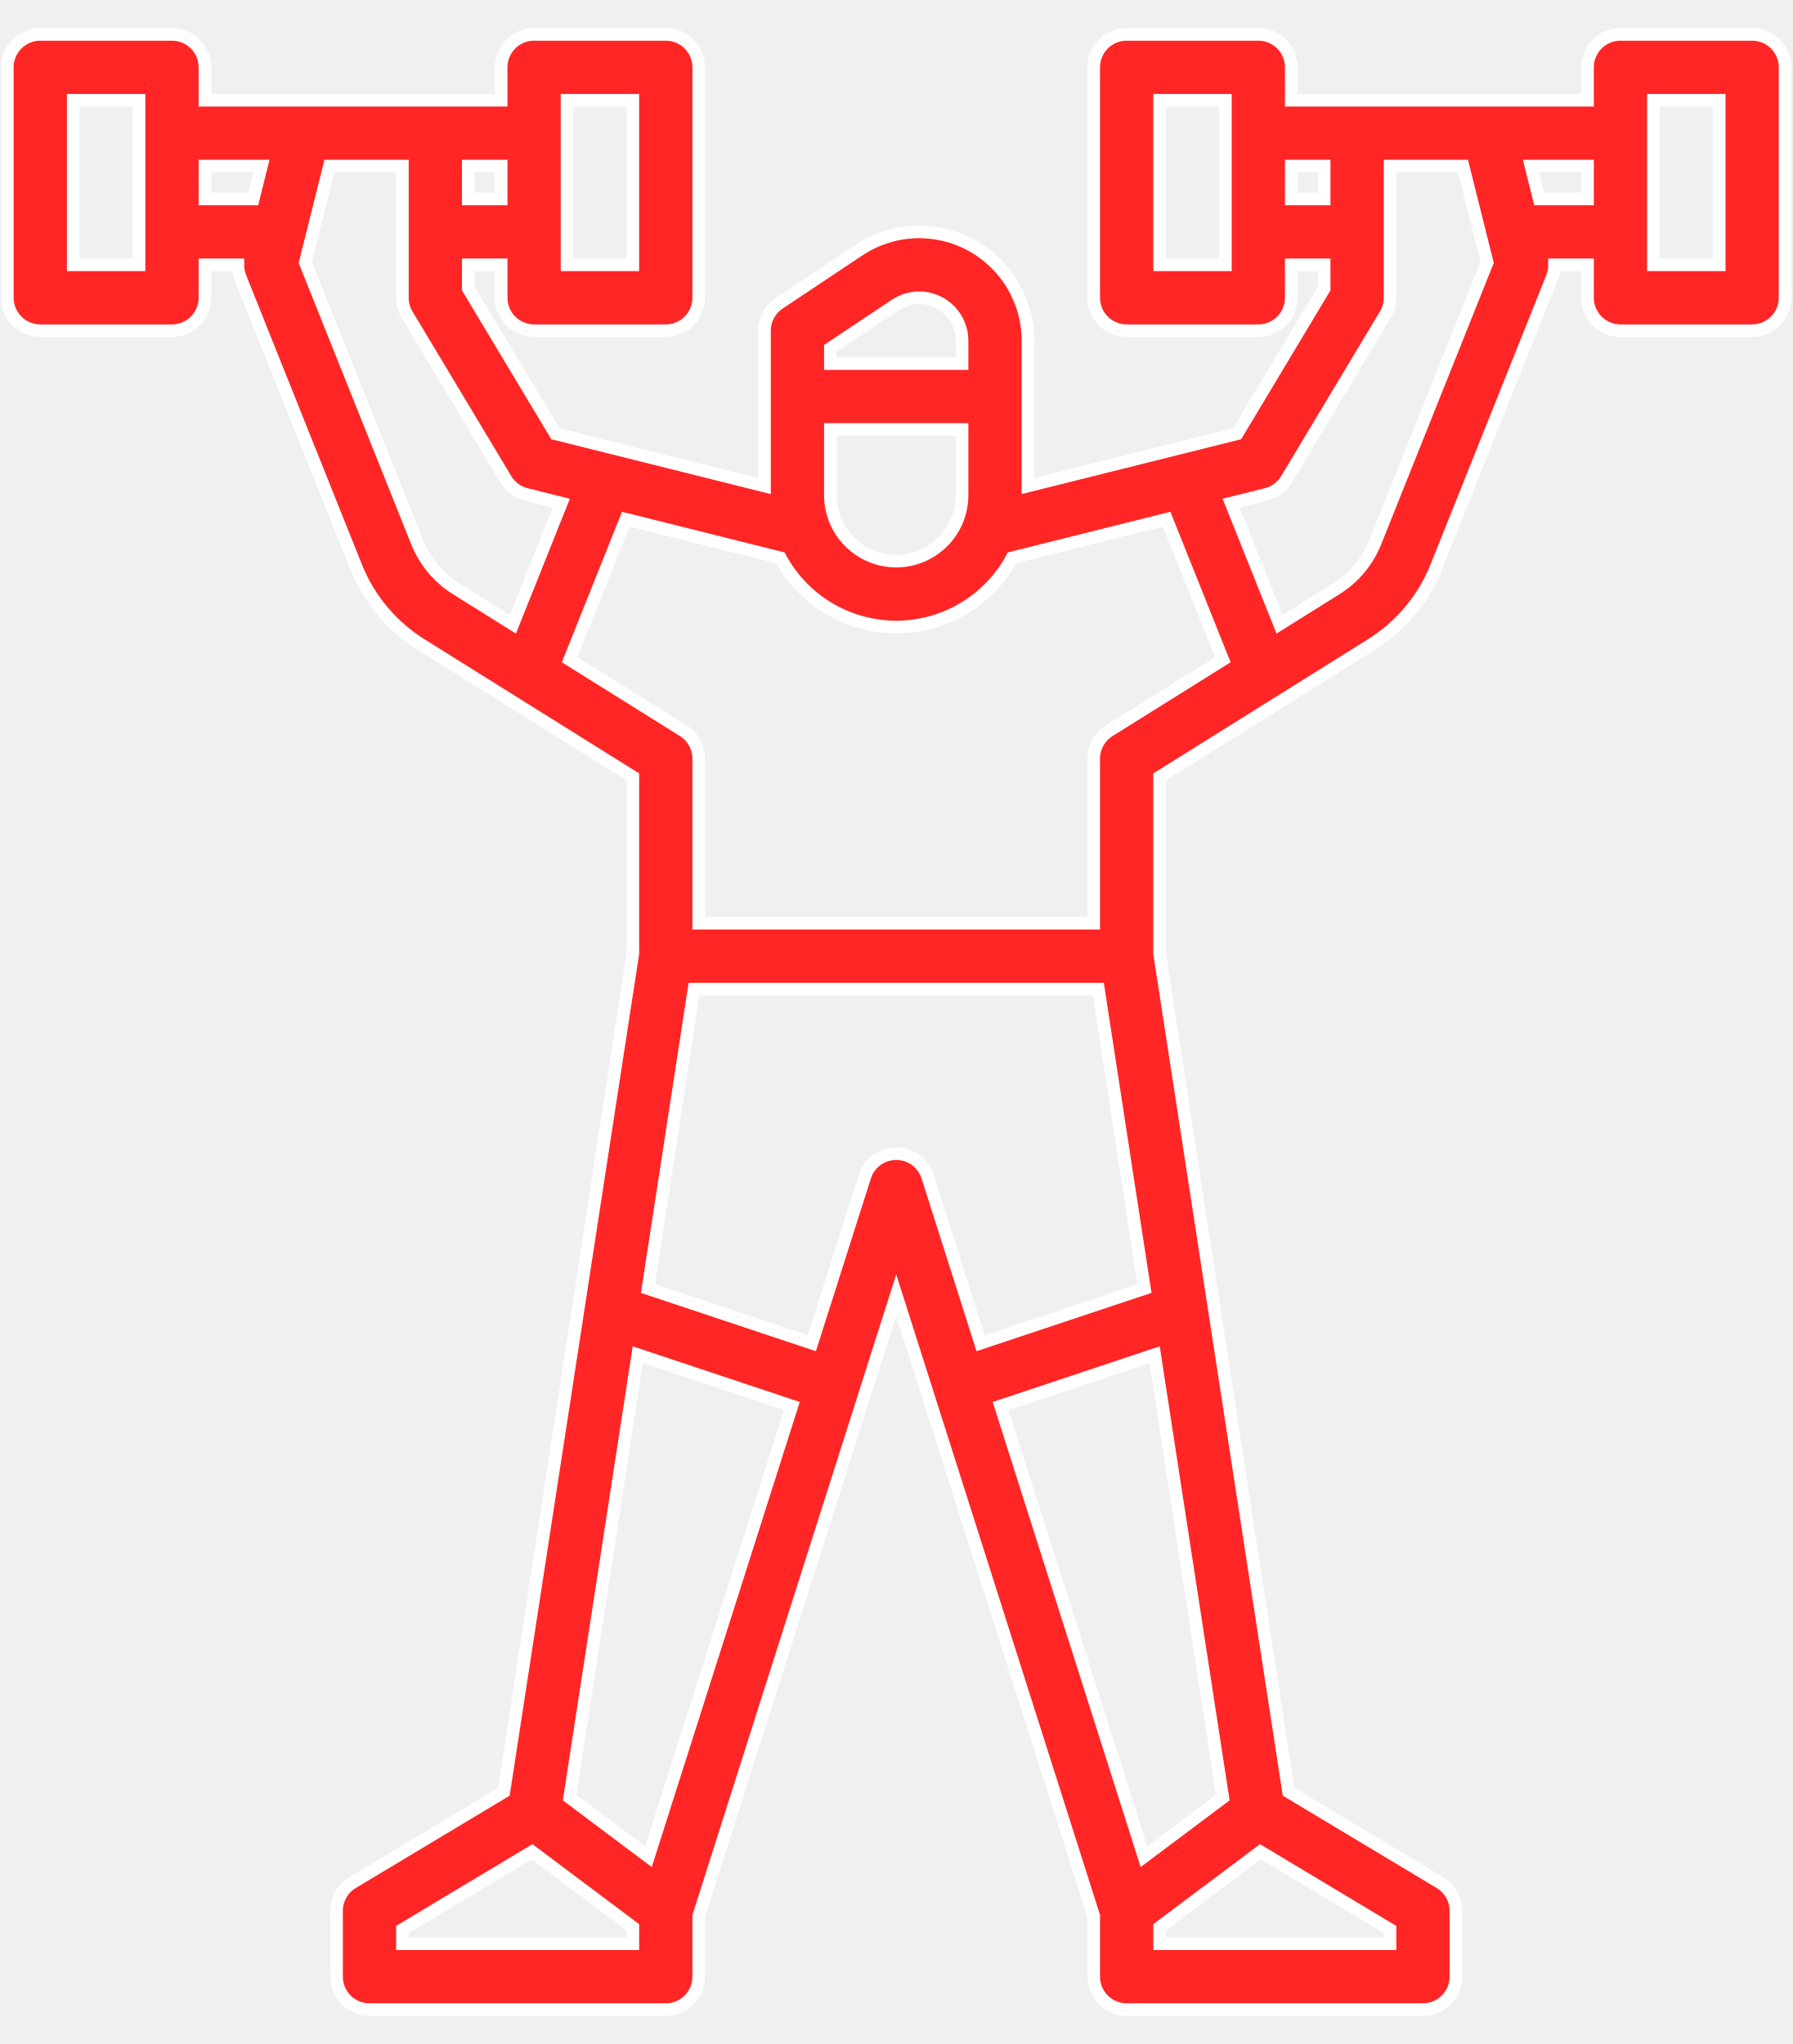
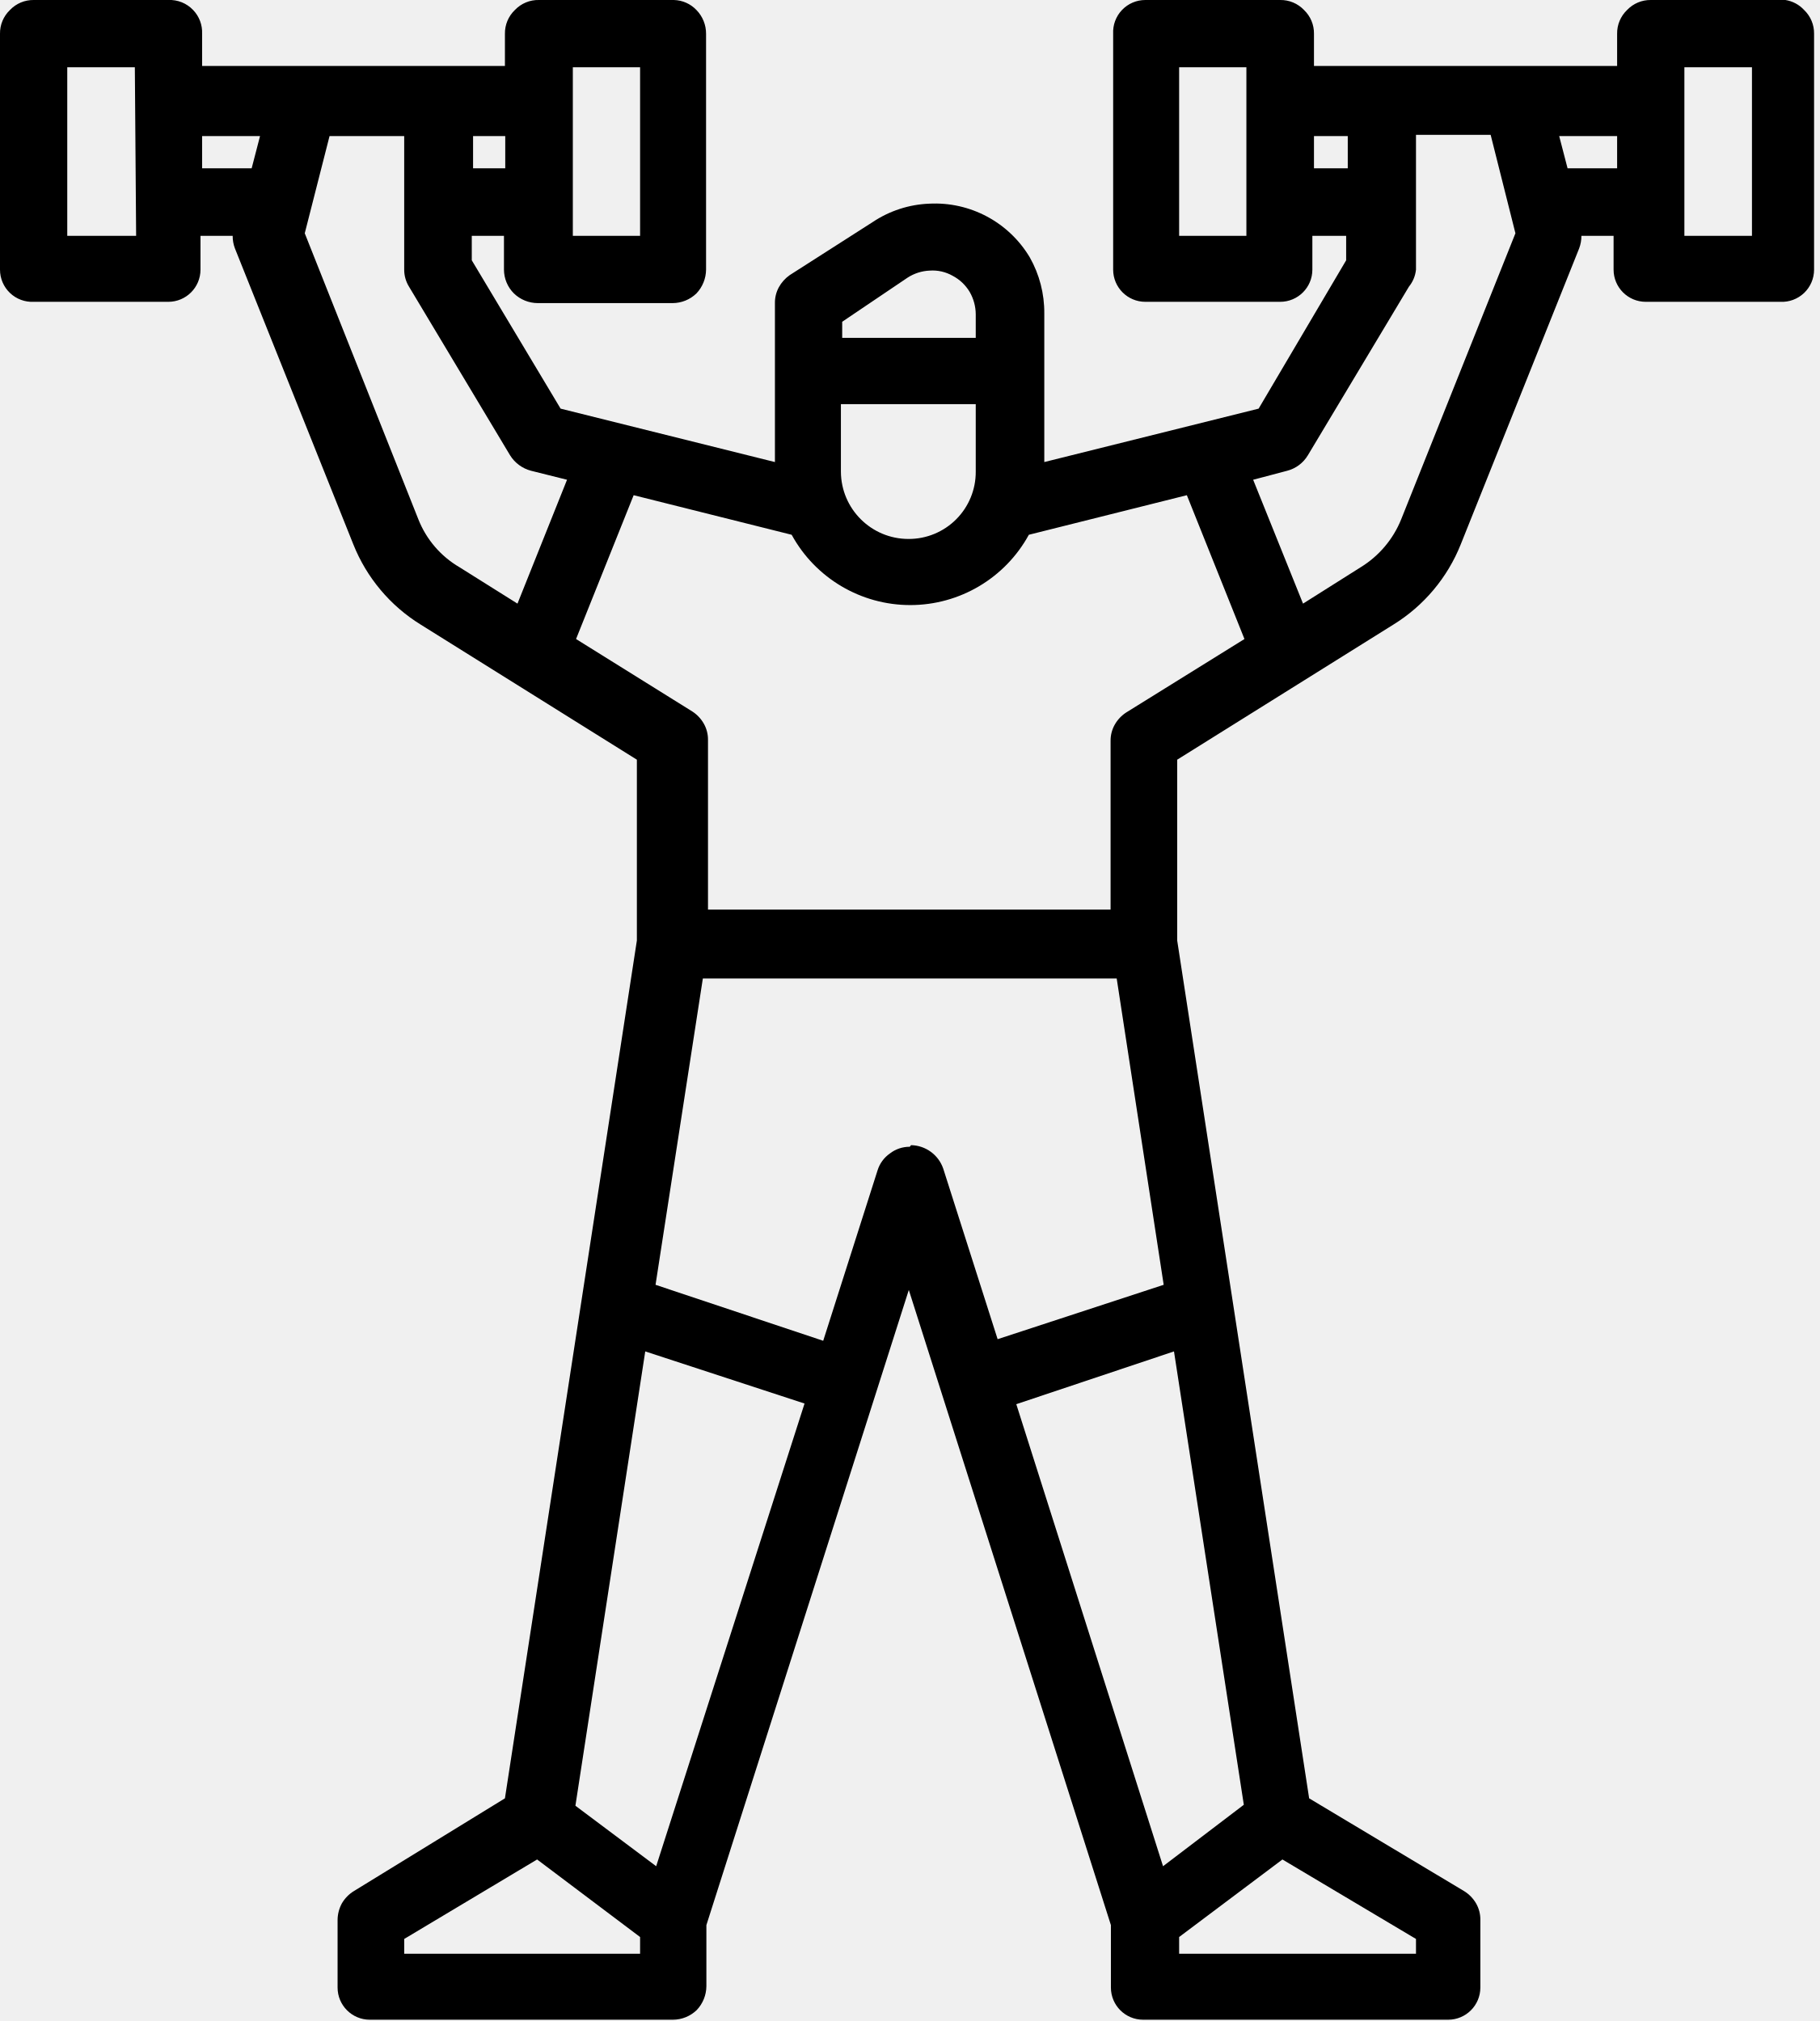
- <svg xmlns="http://www.w3.org/2000/svg" width="57" height="65" viewBox="0 0 57 65" fill="none">
-   <path d="M5.469 1.094H1.281C1.004 1.094 0.737 1.204 0.541 1.4C0.345 1.597 0.234 1.863 0.234 2.141V9.469C0.234 9.746 0.345 10.013 0.541 10.209C0.737 10.405 1.004 10.516 1.281 10.516H5.469C5.746 10.516 6.013 10.405 6.209 10.209C6.405 10.013 6.516 9.746 6.516 9.469V8.422H7.566C7.565 8.555 7.589 8.687 7.637 8.811L11.317 18.009C11.727 19.042 12.458 19.916 13.402 20.504L20.125 24.705V30.326L16.024 56.98L11.211 59.868C11.056 59.961 10.928 60.093 10.839 60.25C10.75 60.407 10.703 60.585 10.703 60.766V62.859C10.703 63.137 10.813 63.403 11.01 63.6C11.206 63.796 11.472 63.906 11.75 63.906H21.172C21.45 63.906 21.716 63.796 21.912 63.6C22.108 63.403 22.219 63.137 22.219 62.859V60.928L28.5 41.187L34.781 60.928V62.859C34.781 63.137 34.892 63.403 35.088 63.6C35.284 63.796 35.55 63.906 35.828 63.906H45.25C45.528 63.906 45.794 63.796 45.99 63.6C46.187 63.403 46.297 63.137 46.297 62.859V60.766C46.297 60.585 46.25 60.407 46.161 60.25C46.072 60.093 45.944 59.961 45.789 59.868L40.976 56.98L36.875 30.326V24.705L43.598 20.504C44.542 19.916 45.273 19.042 45.683 18.009L49.363 8.811C49.411 8.687 49.435 8.555 49.434 8.422H50.484V9.469C50.484 9.746 50.595 10.013 50.791 10.209C50.987 10.405 51.254 10.516 51.531 10.516H55.719C55.996 10.516 56.263 10.405 56.459 10.209C56.655 10.013 56.766 9.746 56.766 9.469V2.141C56.766 1.863 56.655 1.597 56.459 1.4C56.263 1.204 55.996 1.094 55.719 1.094H51.531C51.254 1.094 50.987 1.204 50.791 1.4C50.595 1.597 50.484 1.863 50.484 2.141V3.188H41.062V2.141C41.062 1.863 40.952 1.597 40.756 1.4C40.559 1.204 40.293 1.094 40.016 1.094H35.828C35.55 1.094 35.284 1.204 35.088 1.4C34.892 1.597 34.781 1.863 34.781 2.141V9.469C34.781 9.746 34.892 10.013 35.088 10.209C35.284 10.405 35.55 10.516 35.828 10.516H40.016C40.293 10.516 40.559 10.405 40.756 10.209C40.952 10.013 41.062 9.746 41.062 9.469V8.422H42.109V9.179L39.341 13.793L32.688 15.456V10.833C32.688 10.207 32.518 9.593 32.196 9.056C31.875 8.519 31.413 8.079 30.861 7.784C30.31 7.489 29.688 7.349 29.063 7.379C28.438 7.409 27.833 7.609 27.312 7.956L24.779 9.645C24.635 9.74 24.518 9.87 24.436 10.022C24.355 10.174 24.312 10.343 24.312 10.516V15.456L17.659 13.793L14.891 9.179V8.422H15.938V9.469C15.938 9.746 16.048 10.013 16.244 10.209C16.441 10.405 16.707 10.516 16.984 10.516H21.172C21.45 10.516 21.716 10.405 21.912 10.209C22.108 10.013 22.219 9.746 22.219 9.469V2.141C22.219 1.863 22.108 1.597 21.912 1.4C21.716 1.204 21.45 1.094 21.172 1.094H16.984C16.707 1.094 16.441 1.204 16.244 1.4C16.048 1.597 15.938 1.863 15.938 2.141V3.188H6.516V2.141C6.516 1.863 6.405 1.597 6.209 1.4C6.013 1.204 5.746 1.094 5.469 1.094ZM4.422 8.422H2.328V3.188H4.422V8.422ZM52.578 3.188H54.672V8.422H52.578V3.188ZM38.969 8.422H36.875V3.188H38.969V8.422ZM18.031 3.188H20.125V8.422H18.031V3.188ZM12.797 61.812V61.358L16.919 58.885L20.125 61.289V61.812H12.797ZM20.621 59.044L18.114 57.164L20.282 43.078L25.182 44.711L20.621 59.044ZM28.5 36.688C28.278 36.688 28.061 36.758 27.882 36.889C27.703 37.02 27.57 37.205 27.503 37.417L25.817 42.715L20.605 40.978L22.07 31.453H34.93L36.395 40.978L31.183 42.715L29.497 37.417C29.43 37.205 29.297 37.02 29.118 36.889C28.939 36.758 28.722 36.688 28.5 36.688ZM31.818 44.711L36.718 43.078L38.886 57.164L36.379 59.044L31.818 44.711ZM44.203 61.358V61.812H36.875V61.289L40.081 58.885L44.203 61.358ZM35.273 23.237C35.123 23.331 34.998 23.462 34.913 23.617C34.826 23.773 34.781 23.947 34.781 24.125V29.359H22.219V24.125C22.219 23.947 22.174 23.773 22.087 23.617C22.002 23.462 21.877 23.331 21.727 23.237L18.114 20.979L19.901 16.511L24.817 17.74C25.175 18.405 25.707 18.96 26.355 19.346C27.004 19.733 27.745 19.938 28.5 19.938C29.255 19.938 29.996 19.733 30.645 19.346C31.293 18.96 31.825 18.405 32.183 17.74L37.099 16.511L38.886 20.979L35.273 23.237ZM26.406 15.75V13.656H30.594V15.75C30.594 16.305 30.373 16.838 29.98 17.23C29.588 17.623 29.055 17.844 28.5 17.844C27.945 17.844 27.412 17.623 27.02 17.23C26.627 16.838 26.406 16.305 26.406 15.75ZM50.484 6.328H48.946L48.684 5.281H50.484V6.328ZM41.062 6.328V5.281H42.109V6.328H41.062ZM40.27 15.719C40.539 15.651 40.77 15.48 40.913 15.242L44.054 10.007C44.151 9.845 44.203 9.658 44.203 9.469V5.281H46.526L47.293 8.347L43.739 17.231C43.493 17.851 43.054 18.376 42.488 18.728L40.69 19.852L39.149 15.999L40.27 15.719ZM28.474 9.698C28.679 9.561 28.918 9.482 29.164 9.47C29.411 9.458 29.656 9.514 29.874 9.63C30.091 9.747 30.273 9.92 30.4 10.132C30.527 10.344 30.594 10.586 30.594 10.833V11.562H26.406V11.076L28.474 9.698ZM15.938 6.328H14.891V5.281H15.938V6.328ZM10.474 5.281H12.797V9.469C12.797 9.658 12.848 9.845 12.946 10.007L16.087 15.242C16.23 15.48 16.461 15.651 16.73 15.719L17.851 15.999L16.31 19.852L14.512 18.728C13.946 18.376 13.507 17.851 13.261 17.231L9.707 8.347L10.474 5.281ZM8.315 5.281L8.054 6.328H6.516V5.281H8.315Z" fill="#FF2625" stroke="white" stroke-width="0.4" />
+ <svg xmlns="http://www.w3.org/2000/svg" viewBox="0 0 56.53 62.81">
+   <path d="M5.23,0H1.05A1,1,0,0,0,.31.31,1,1,0,0,0,0,1.05V8.38a1,1,0,0,0,1.05,1H5.23a1,1,0,0,0,1-1V7.33h1a1.07,1.07,0,0,0,.07.39l3.68,9.2a5.19,5.19,0,0,0,2.09,2.49l6.72,4.2v5.62l-4.1,26.66L11,58.77a1.09,1.09,0,0,0-.38.39,1.1,1.1,0,0,0-.13.51v2.1a1,1,0,0,0,1,1h9.42a1.07,1.07,0,0,0,.74-.3,1.09,1.09,0,0,0,.3-.74V59.83l6.29-19.74,6.28,19.74v1.94a1,1,0,0,0,1,1H45a1,1,0,0,0,1-1v-2.1a1,1,0,0,0-.13-.51,1.09,1.09,0,0,0-.38-.39l-4.81-2.88-4.1-26.66V23.61l6.72-4.2a5.19,5.19,0,0,0,2.09-2.49l3.68-9.2a1.07,1.07,0,0,0,.07-.39h1V8.38a1,1,0,0,0,1,1h4.18a1,1,0,0,0,1.05-1V1.05a1,1,0,0,0-.31-.74A1,1,0,0,0,55.48,0H51.3a1,1,0,0,0-.74.31,1,1,0,0,0-.31.74v1H40.83v-1a1,1,0,0,0-.31-.74A1,1,0,0,0,39.78,0H35.59a1,1,0,0,0-1,1.05V8.38a1,1,0,0,0,1,1h4.19a1,1,0,0,0,1-1V7.33h1.05v.76L39.11,12.7l-6.66,1.66V9.74A3.48,3.48,0,0,0,32,8a3.43,3.43,0,0,0-3.13-1.67,3.4,3.4,0,0,0-1.75.57L24.54,8.55a1.12,1.12,0,0,0-.34.38,1,1,0,0,0-.12.49v4.94L17.42,12.7,14.66,8.09V7.33h1V8.38a1.05,1.05,0,0,0,.31.74,1.07,1.07,0,0,0,.74.3h4.19a1.07,1.07,0,0,0,.74-.3,1.09,1.09,0,0,0,.3-.74V1.05a1.05,1.05,0,0,0-.3-.74A1,1,0,0,0,20.94,0H16.75A1,1,0,0,0,16,.31a1,1,0,0,0-.31.74v1H6.28v-1A1,1,0,0,0,6,.31,1,1,0,0,0,5.23,0Zm-1,7.33H2.09V2.09h2.1ZM52.34,2.09h2.1V7.33h-2.1ZM38.73,7.33H36.64V2.09h2.09ZM17.8,2.09h2.09V7.33H17.8ZM12.56,60.72v-.46l4.13-2.47,3.2,2.41v.52ZM20.39,58l-2.51-1.88L20.05,42,25,43.62Zm7.88-22.36a1,1,0,0,0-.62.21,1,1,0,0,0-.38.52l-1.69,5.3-5.21-1.74,1.47-9.52H34.7l1.46,9.52L31,41.62l-1.69-5.3a1.08,1.08,0,0,0-1-.73Zm3.31,8L36.48,42l2.17,14.09L36.14,58ZM44,60.26v.46H36.64V60.2l3.21-2.41ZM35,22.14a1.09,1.09,0,0,0-.36.38,1,1,0,0,0-.13.51v5.24H22V23a1,1,0,0,0-.13-.51,1.09,1.09,0,0,0-.36-.38l-3.61-2.25,1.79-4.47,4.91,1.23a4.2,4.2,0,0,0,7.37,0l4.91-1.23,1.79,4.47Zm-8.87-7.48v-2.1h4.19v2.1a2.08,2.08,0,0,1-2.09,2.09,2.1,2.1,0,0,1-2.1-2.09ZM50.25,5.23H48.71l-.26-1h1.8Zm-9.42,0v-1h1.05v1ZM40,14.63a1.06,1.06,0,0,0,.64-.48l3.14-5.24A1,1,0,0,0,44,8.38V4.19h2.32l.77,3.06-3.55,8.89a3.11,3.11,0,0,1-1.26,1.49l-1.79,1.13-1.55-3.85Zm-11.8-6a1.37,1.37,0,0,1,.69-.22,1.26,1.26,0,0,1,.71.16,1.34,1.34,0,0,1,.53.5,1.41,1.41,0,0,1,.19.7v.73H26.17V10ZM15.7,5.23h-1v-1h1Zm-5.46-1h2.32V8.38a1,1,0,0,0,.15.53l3.14,5.24a1.09,1.09,0,0,0,.65.48l1.12.28-1.54,3.85-1.8-1.13A3,3,0,0,1,13,16.14L9.47,7.25Zm-2.16,0-.26,1H6.28v-1Z" />
</svg>
